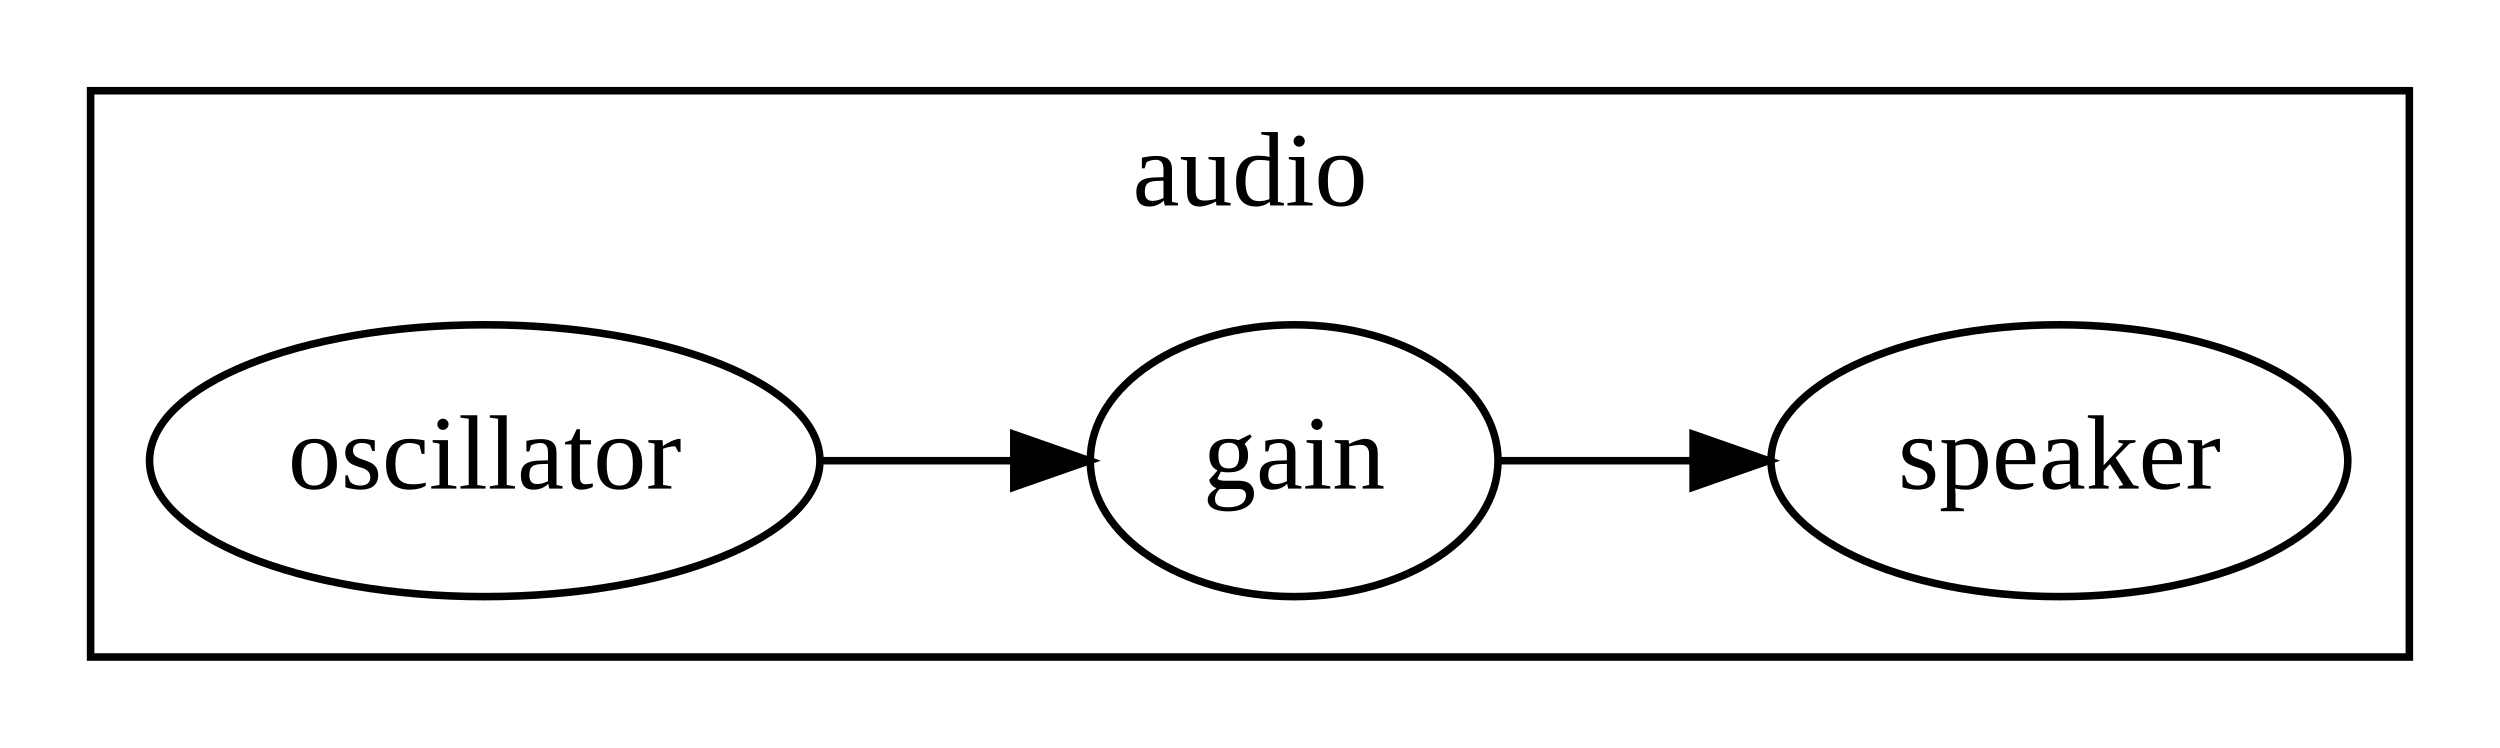
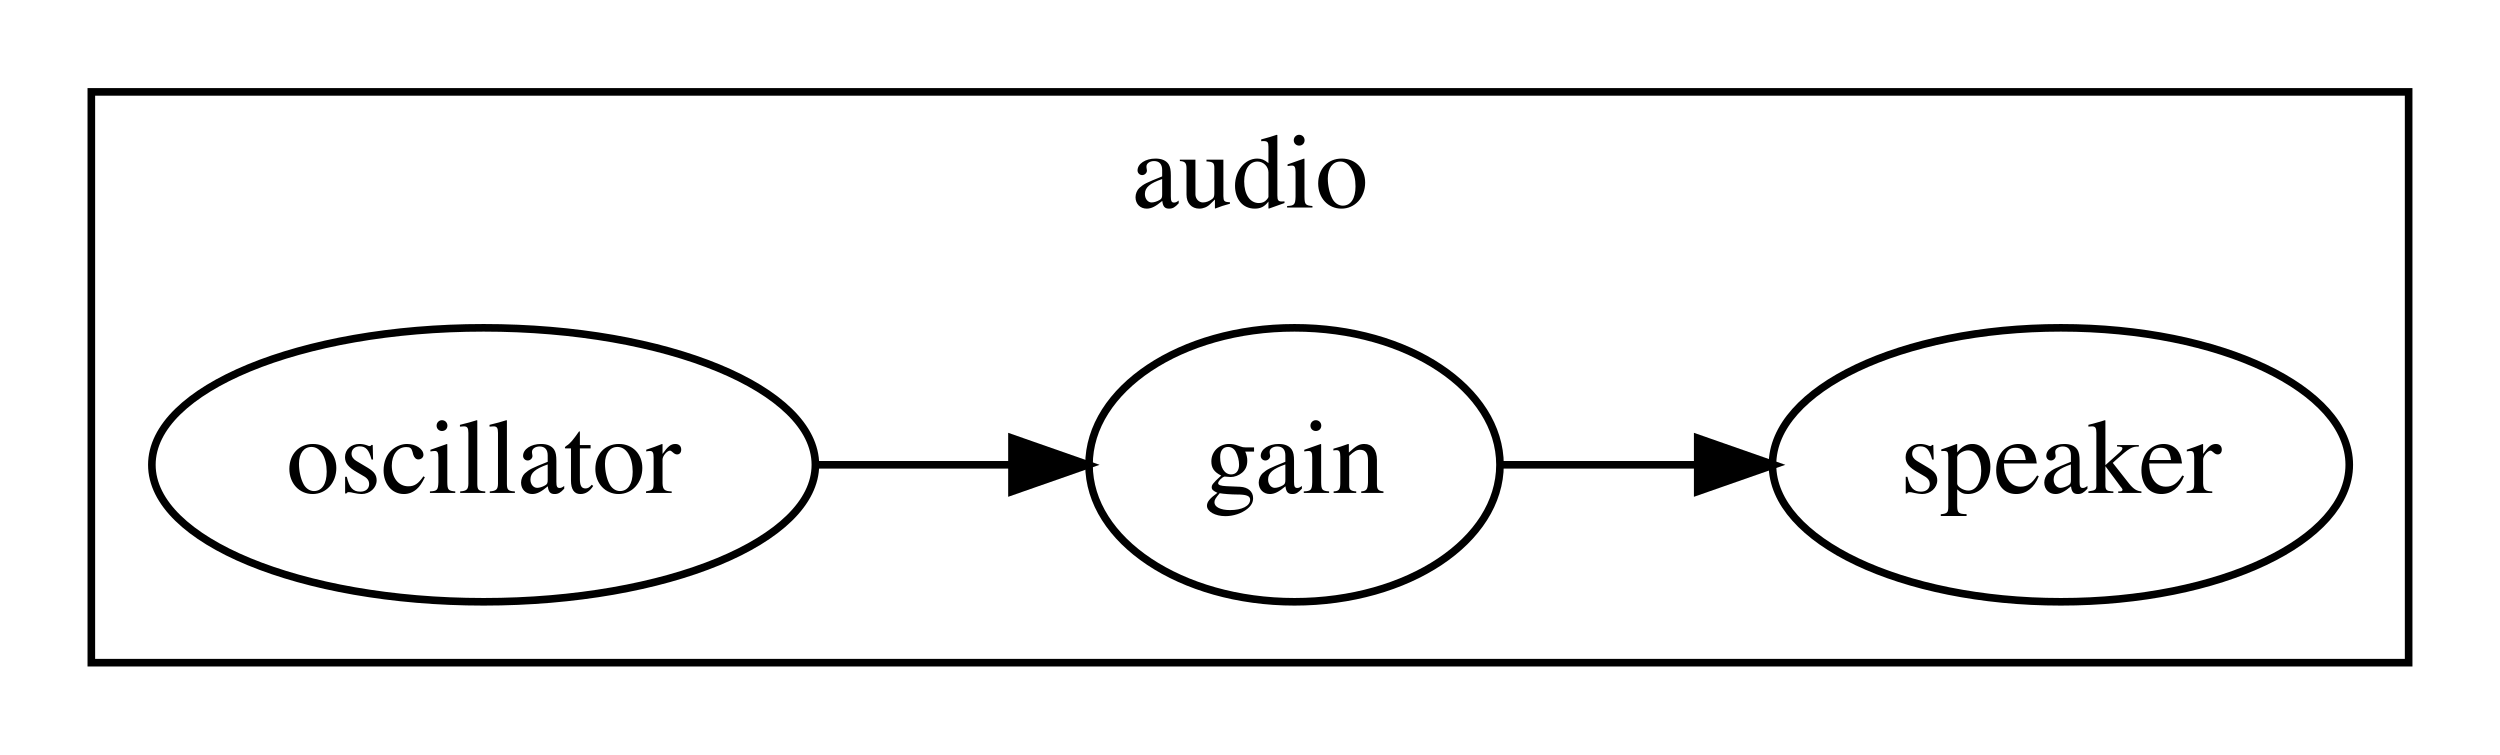
- <svg xmlns="http://www.w3.org/2000/svg" width="331pt" height="99pt" viewBox="0.00 0.00 331.09 99.00">
+ <svg xmlns="http://www.w3.org/2000/svg" width="328pt" height="99pt" viewBox="0.00 0.00 328.49 99.00">
  <g id="graph0" class="graph" transform="scale(1 1) rotate(0) translate(4 95)">
    <g id="clust1" class="cluster">
-       <polygon fill="none" stroke="black" points="8,-8 8,-83 315.085,-83 315.085,-8 8,-8" />
-       <text text-anchor="middle" x="161.543" y="-67.8" font-family="Times New Roman,serif" font-size="14.00">audio</text>
+       <polygon fill="none" stroke="black" points="8,-8 8,-83 312.486,-83 312.486,-8 8,-8" />
+       <text text-anchor="middle" x="160.243" y="-67.8" font-family="Times,serif" font-size="14.00">audio</text>
    </g>
    <g id="node1" class="node">
-       <ellipse fill="none" stroke="black" cx="60.196" cy="-34" rx="44.393" ry="18" />
-       <text text-anchor="middle" x="60.196" y="-30.3" font-family="Times New Roman,serif" font-size="14.00">oscillator</text>
+       <ellipse fill="none" stroke="black" cx="59.546" cy="-34" rx="43.592" ry="18" />
+       <text text-anchor="middle" x="59.546" y="-30.3" font-family="Times,serif" font-size="14.00">oscillator</text>
    </g>
    <g id="node2" class="node">
-       <ellipse fill="none" stroke="black" cx="167.392" cy="-34" rx="27" ry="18" />
-       <text text-anchor="middle" x="167.392" y="-30.3" font-family="Times New Roman,serif" font-size="14.00">gain</text>
+       <ellipse fill="none" stroke="black" cx="166.092" cy="-34" rx="27" ry="18" />
+       <text text-anchor="middle" x="166.092" y="-30.3" font-family="Times,serif" font-size="14.00">gain</text>
    </g>
    <g id="edge1" class="edge">
-       <path fill="none" stroke="black" d="M104.591,-34C113.107,-34 121.955,-34 130.205,-34" />
-       <polygon fill="black" stroke="black" points="130.264,-37.5 140.264,-34 130.264,-30.5 130.264,-37.5" />
+       <path fill="none" stroke="black" d="M103.371,-34C111.856,-34 120.684,-34 128.922,-34" />
+       <polygon fill="black" stroke="black" points="128.969,-37.5 138.969,-34 128.969,-30.5 128.969,-37.5" />
    </g>
    <g id="node3" class="node">
-       <ellipse fill="none" stroke="black" cx="268.739" cy="-34" rx="38.194" ry="18" />
-       <text text-anchor="middle" x="268.739" y="-30.3" font-family="Times New Roman,serif" font-size="14.00">speaker</text>
+       <ellipse fill="none" stroke="black" cx="266.789" cy="-34" rx="37.894" ry="18" />
+       <text text-anchor="middle" x="266.789" y="-30.3" font-family="Times,serif" font-size="14.00">speaker</text>
    </g>
    <g id="edge2" class="edge">
-       <path fill="none" stroke="black" d="M194.494,-34C202.345,-34 211.219,-34 220.011,-34" />
-       <polygon fill="black" stroke="black" points="220.229,-37.5 230.229,-34 220.229,-30.5 220.229,-37.5" />
+       <path fill="none" stroke="black" d="M193.282,-34C201.163,-34 210.063,-34 218.86,-34" />
+       <polygon fill="black" stroke="black" points="219.073,-37.5 229.073,-34 219.073,-30.5 219.073,-37.5" />
    </g>
  </g>
</svg>
